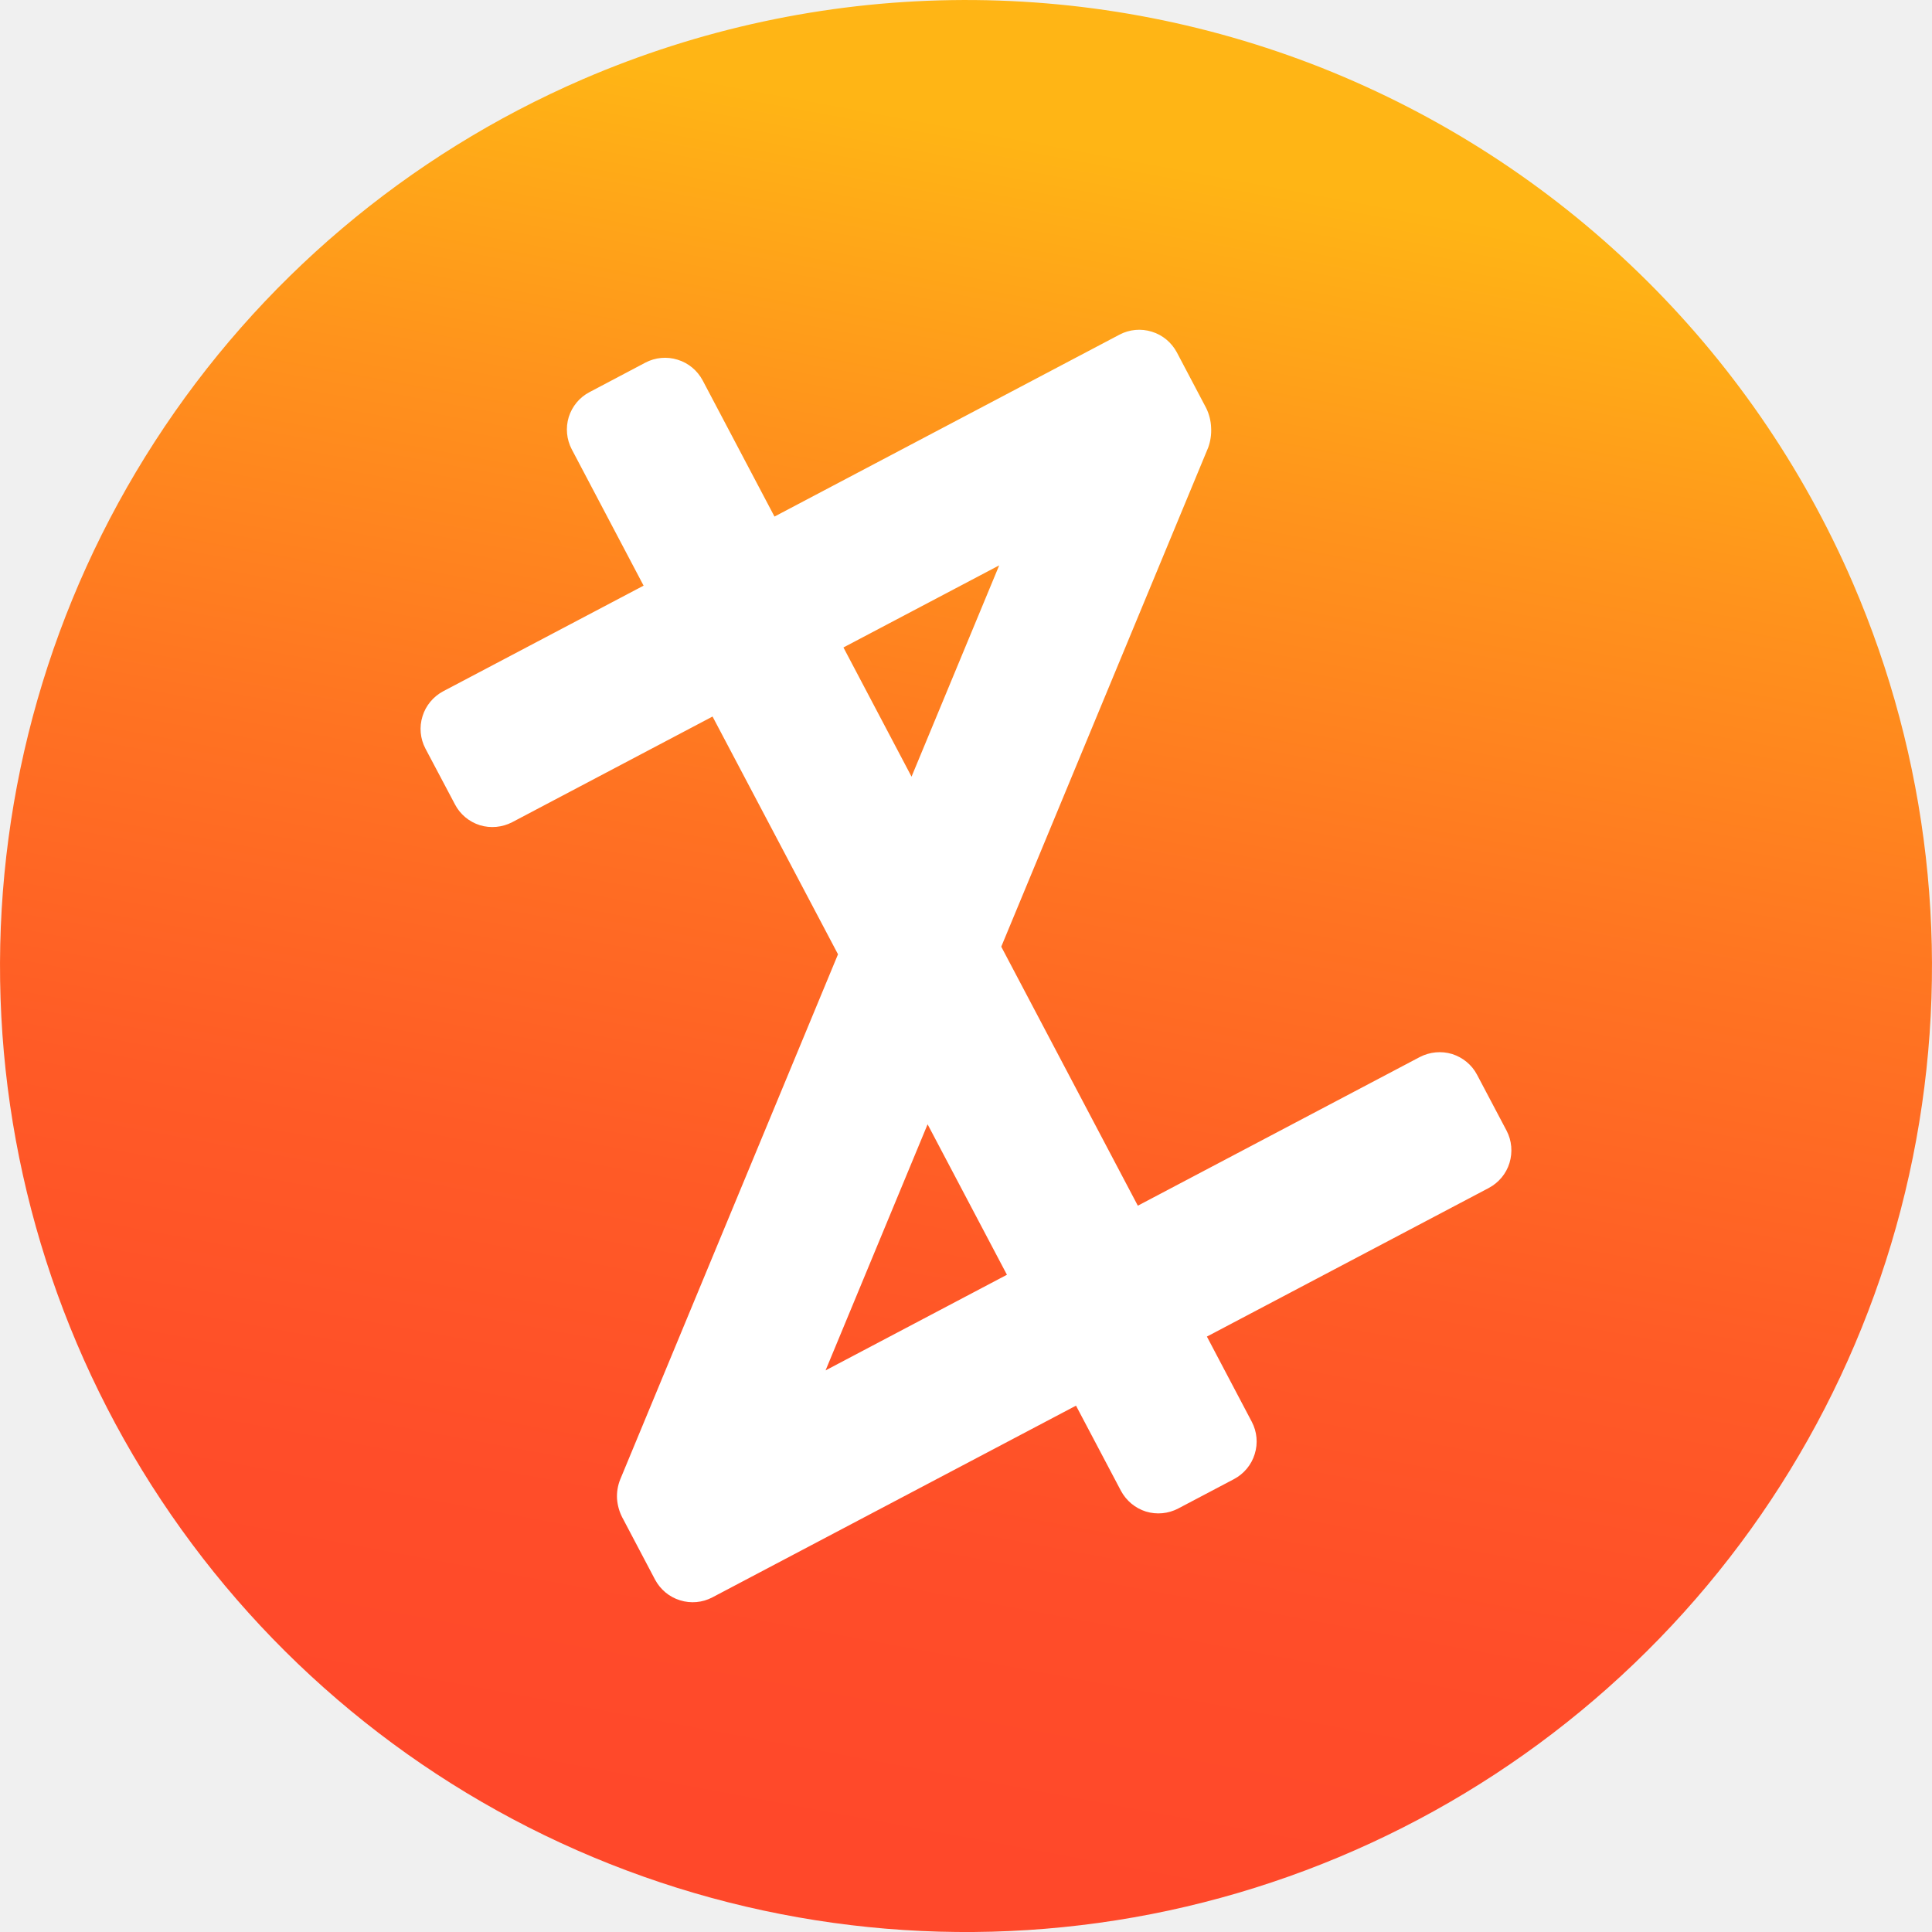
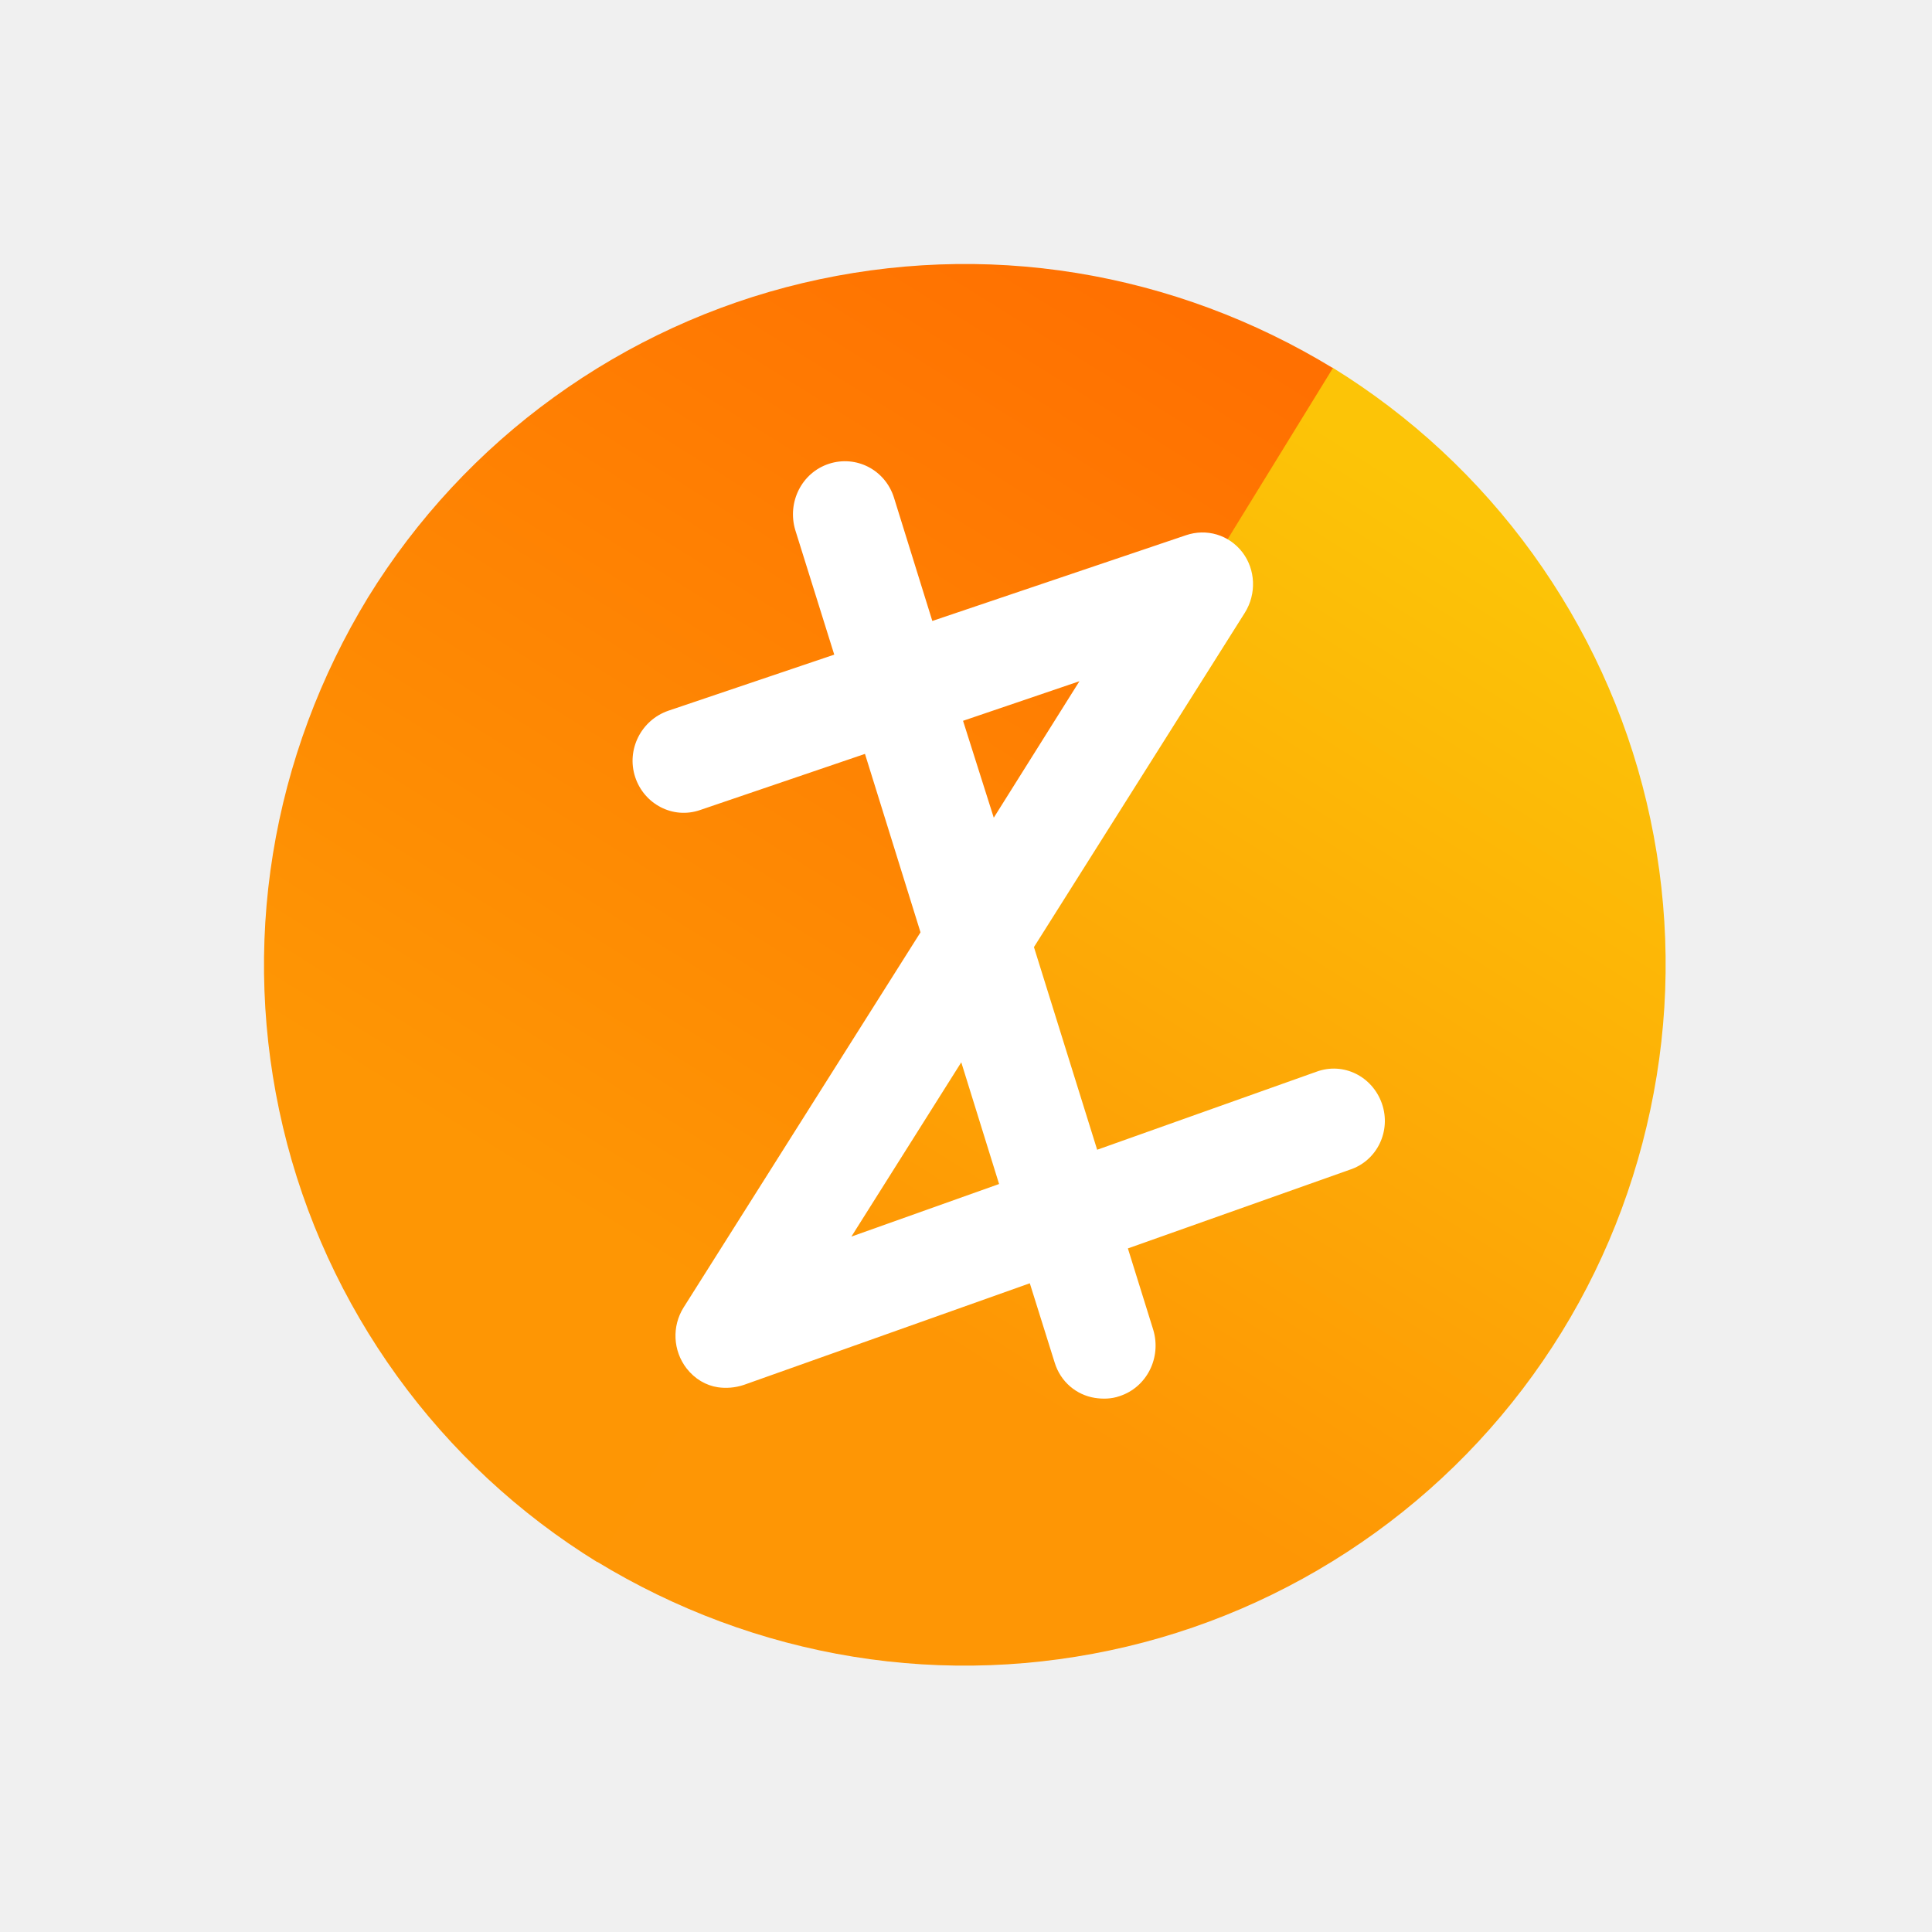
- <svg xmlns="http://www.w3.org/2000/svg" width="16" height="16" viewBox="0 0 16 16" fill="none">
-   <path d="M4.827 0.656C3.374 1.284 2.14 2.328 1.282 3.657C0.423 4.986 -0.023 6.539 0.001 8.122C0.025 9.704 0.518 11.243 1.417 12.545C2.315 13.847 3.58 14.854 5.051 15.437C6.522 16.02 8.133 16.154 9.68 15.822C11.227 15.489 12.64 14.706 13.742 13.57C14.844 12.435 15.584 10.998 15.869 9.441C16.154 7.885 15.971 6.279 15.344 4.827C14.927 3.862 14.324 2.989 13.57 2.258C12.816 1.526 11.925 0.951 10.949 0.563C9.972 0.176 8.929 -0.015 7.878 0.001C6.828 0.017 5.791 0.24 4.827 0.656Z" fill="url(#paint0_linear_74_125856)" />
-   <path d="M12.477 9.364L12.232 8.9C12.189 8.818 12.114 8.757 12.026 8.729C11.937 8.702 11.841 8.711 11.758 8.754L9.423 9.985L8.292 7.84L10.006 3.706C10.025 3.653 10.033 3.597 10.03 3.542C10.028 3.486 10.014 3.431 9.99 3.381L9.746 2.918C9.702 2.836 9.628 2.774 9.539 2.747C9.45 2.719 9.354 2.728 9.272 2.771L6.414 4.278L5.819 3.15C5.775 3.068 5.701 3.006 5.612 2.979C5.523 2.951 5.427 2.96 5.345 3.003L4.881 3.248C4.799 3.291 4.738 3.365 4.71 3.454C4.683 3.543 4.692 3.639 4.735 3.721L5.33 4.85L3.67 5.725C3.588 5.769 3.526 5.843 3.499 5.932C3.471 6.021 3.48 6.117 3.523 6.199L3.768 6.662C3.811 6.745 3.886 6.806 3.974 6.834C4.063 6.861 4.159 6.852 4.242 6.809L5.901 5.934L6.94 7.903L5.136 12.253C5.116 12.303 5.107 12.358 5.11 12.412C5.114 12.467 5.129 12.52 5.154 12.568C5.165 12.587 5.171 12.601 5.181 12.619L5.425 13.082C5.469 13.164 5.543 13.226 5.632 13.253C5.721 13.281 5.817 13.272 5.899 13.229L8.911 11.641L9.283 12.346C9.327 12.428 9.401 12.49 9.49 12.518C9.579 12.545 9.675 12.536 9.757 12.493L10.22 12.249C10.302 12.205 10.364 12.131 10.391 12.042C10.419 11.953 10.41 11.857 10.367 11.775L9.995 11.069L12.33 9.838C12.412 9.794 12.474 9.72 12.501 9.631C12.528 9.542 12.52 9.446 12.477 9.364V9.364ZM6.985 5.362L8.275 4.682L7.549 6.432L6.985 5.362ZM6.837 11.349L7.682 9.311L8.339 10.557L6.837 11.349Z" fill="white" />
-   <defs>
-     <linearGradient id="paint0_linear_74_125856" x1="9.246" y1="1.278" x2="6.665" y2="15.222" gradientUnits="userSpaceOnUse">
-       <stop stop-color="#FFB515" />
-       <stop offset="0.19" stop-color="#FF931C" />
-       <stop offset="0.414" stop-color="#FF7322" />
-       <stop offset="0.628" stop-color="#FF5B26" />
-       <stop offset="0.828" stop-color="#FF4D29" />
-       <stop offset="0.999" stop-color="#FF482A" />
+ <svg xmlns="http://www.w3.org/2000/svg" version="1.1" id="Слой_1" x="0px" y="0px" viewBox="0 0 327 327" style="enable-background:new 0 0 327 327;" xml:space="preserve">
+   <style type="text/css">
+ 	.st0{fill:url(#SVGID_1_);}
+ 	.st1{fill:url(#SVGID_00000163045420754199007710000005953105328423574426_);}
+ 	.st2{fill:#FFFFFF;}
+ </style>
+   <g>
+     <linearGradient id="SVGID_1_" gradientUnits="userSpaceOnUse" x1="271.573" y1="226.539" x2="183.073" y2="85.539" gradientTransform="matrix(1 0 0 -1 0 328)">
+       <stop offset="0" style="stop-color:#FCC407" />
+       <stop offset="1" style="stop-color:#FE9605" />
    </linearGradient>
-   </defs>
+     <path class="st0" d="M225.5,62.2c13.3,8.2,24.8,18.9,33.9,31.5c9.1,12.6,15.7,26.9,19.3,42.1c3.6,15.2,4.2,30.9,1.7,46.3   c-2.5,15.4-7.9,30.1-16.1,43.4c-8.2,13.3-18.9,24.8-31.5,33.9c-12.6,9.1-26.9,15.7-42.1,19.3c-15.2,3.6-30.9,4.2-46.3,1.7   c-15.4-2.5-30.1-8-43.4-16.1l62.2-101.1L225.5,62.2z" />
+     <linearGradient id="SVGID_00000086692860927398666020000005699835920544557244_" gradientUnits="userSpaceOnUse" x1="173.828" y1="292.964" x2="75.828" y2="135.964" gradientTransform="matrix(1 0 0 -1 0 328)">
+       <stop offset="0" style="stop-color:#FF7001" />
+       <stop offset="1" style="stop-color:#FE9604" />
+     </linearGradient>
+     <path style="fill:url(#SVGID_00000086692860927398666020000005699835920544557244_);" d="M101.1,264.4   c-13.3-8.2-24.8-18.9-33.9-31.5s-15.7-26.9-19.3-42.1c-3.6-15.2-4.2-30.9-1.7-46.3c2.5-15.4,8-30.1,16.1-43.4   c8.2-13.3,18.9-24.8,31.5-33.9c12.6-9.1,26.9-15.7,42.1-19.3c15.2-3.6,30.9-4.2,46.3-1.7c15.4,2.5,30.1,8,43.4,16.1l-62.2,101.1   L101.1,264.4z" />
+     <path class="st2" d="M233.9,186.8c-1.6-4.6-6.5-7.1-11.1-5.4l-37.1,13.2L175,160.3l35.7-56.6c2-3.2,1.8-7.3-0.4-10.2   c-2.3-3-6.1-4.1-9.6-2.9l-42.9,14.5l-6.5-20.9c-1.5-4.7-6.4-7.2-11-5.7c-4.6,1.5-7.1,6.5-5.7,11.2l6.6,21.1l-28.1,9.5   c-4.6,1.6-7.1,6.6-5.6,11.2c1.5,4.6,6.4,7.2,11,5.6l27.9-9.5l9.4,30.2l-40.1,63.5c-2,3.2-1.8,7.3,0.5,10.3c1.4,1.8,3.3,2.9,5.3,3.2   c1.4,0.2,2.9,0.1,4.4-0.4l48.4-17.2l4.2,13.4c1,3.3,3.7,5.5,6.8,6c1.3,0.2,2.8,0.2,4.2-0.3c4.6-1.5,7.1-6.5,5.7-11.2l-4.3-13.8   l37.5-13.3C233.1,196.5,235.5,191.4,233.9,186.8z M163,122l19.7-6.7l-14.5,23.1L163,122z M144.1,209.3l18.6-29.5l6.4,20.6   L144.1,209.3z" />
+   </g>
</svg>
